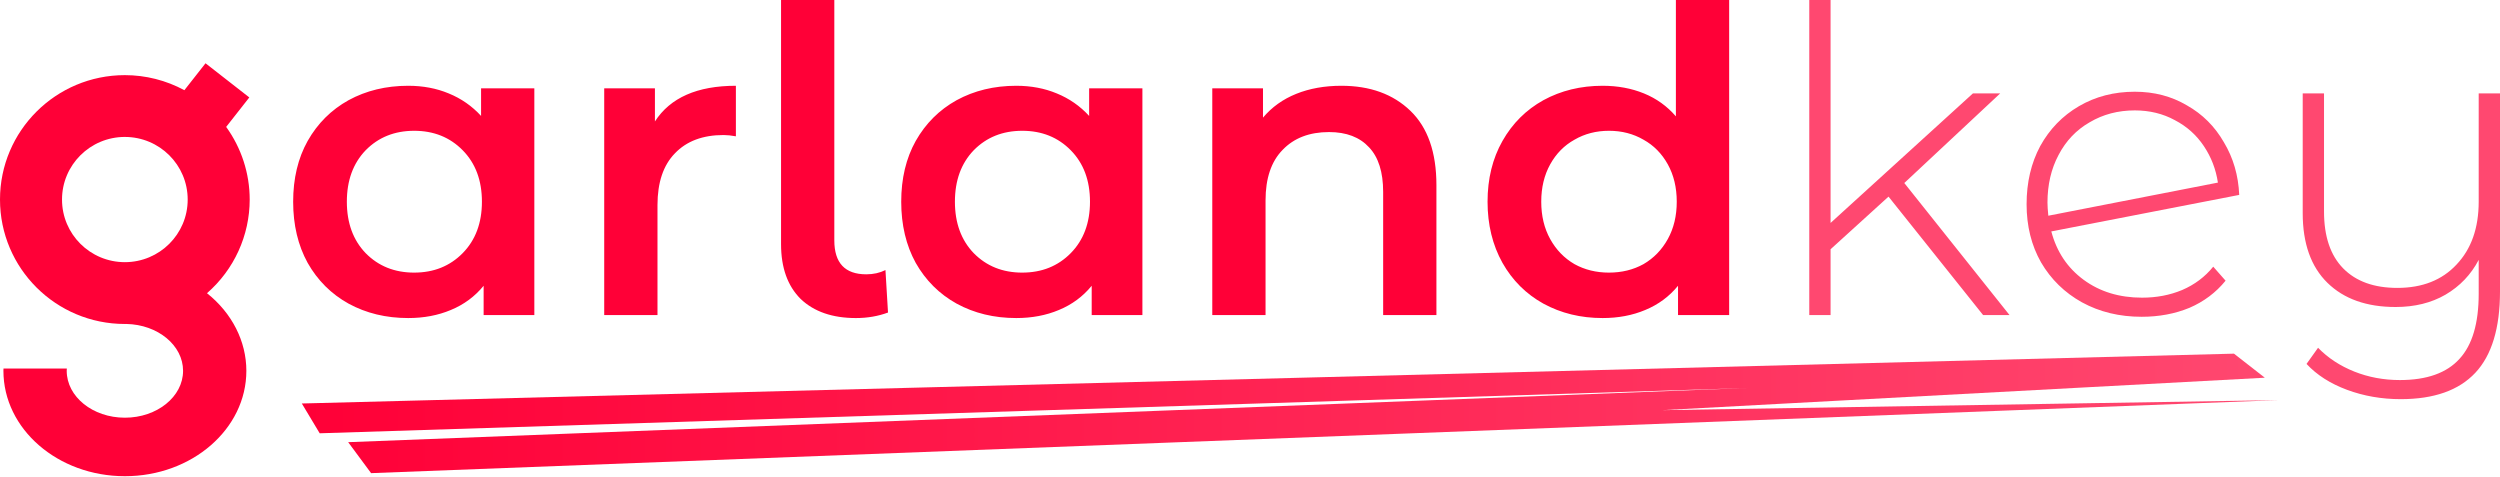
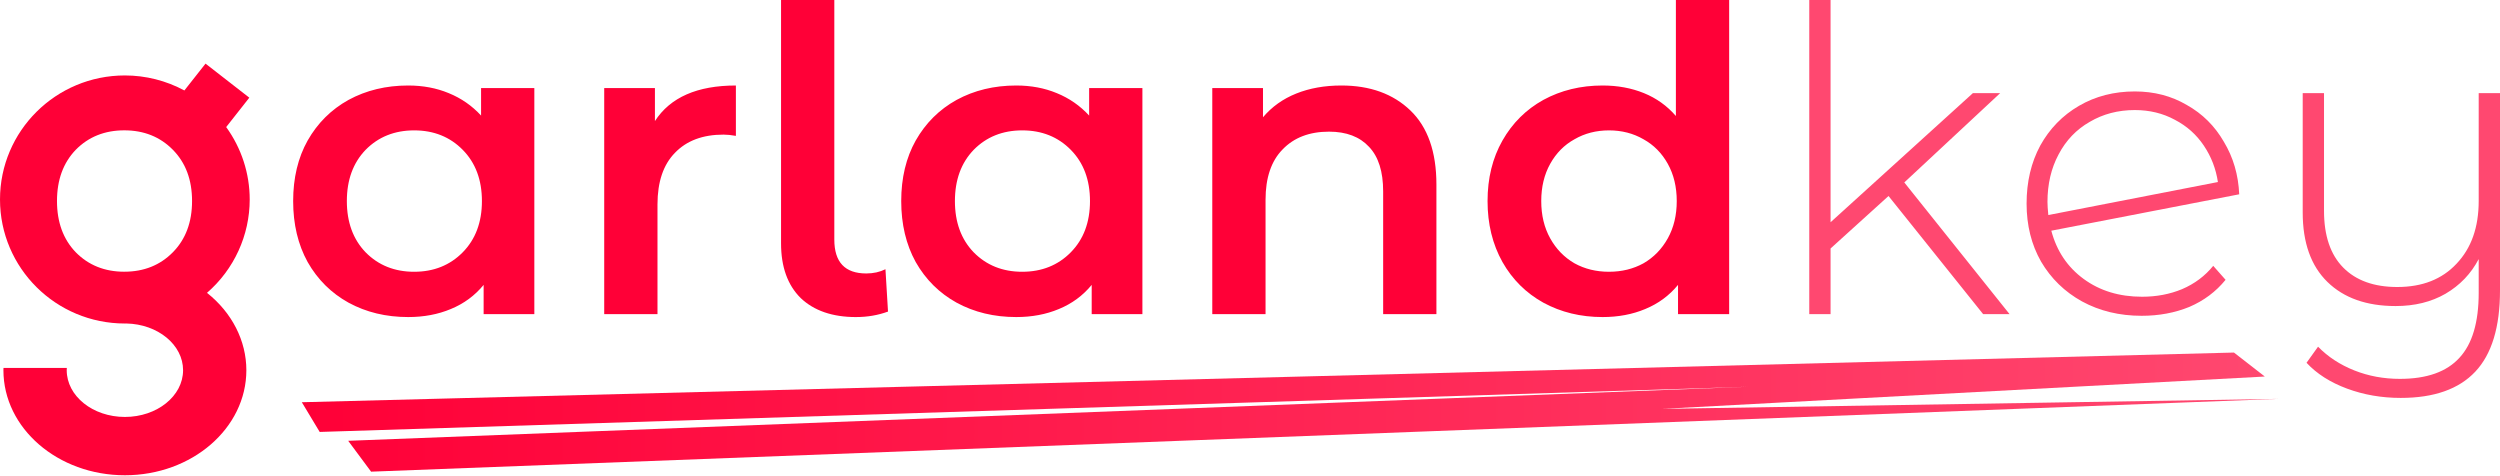
- <svg xmlns="http://www.w3.org/2000/svg" xmlns:xlink="http://www.w3.org/1999/xlink" width="945" height="180" viewBox="0 0 250.031 47.625">
-   <defs>
+ <svg xmlns="http://www.w3.org/2000/svg" xmlns:xlink="http://www.w3.org/1999/xlink" width="3840" height="730" viewBox="0 0 1015.999 193.146" version="1.1" id="svg18">
+   <defs id="defs8">
    <linearGradient id="a">
-       <stop style="stop-color:#ff0037;stop-opacity:1" offset="0" />
-       <stop style="stop-color:#ff4870;stop-opacity:1" offset="1" />
+       <stop style="stop-color:#ff0037;stop-opacity:1" offset="0" id="stop2" />
+       <stop style="stop-color:#ff4870;stop-opacity:1" offset="1" id="stop4" />
    </linearGradient>
    <linearGradient xlink:href="#a" id="b" x1="30.186" y1="41.345" x2="227.892" y2="41.345" gradientUnits="userSpaceOnUse" />
  </defs>
-   <path d="M62.22 8.9v22.85h-5.084v-2.953q-1.324 1.626-3.29 2.44-1.922.812-4.272.812-3.332 0-5.98-1.454-2.607-1.455-4.102-4.108-1.452-2.653-1.452-6.162t1.452-6.119q1.495-2.653 4.101-4.108 2.649-1.455 5.981-1.455 2.222 0 4.059.77 1.88.77 3.247 2.269V8.9ZM50.172 27.47q2.948 0 4.87-1.967 1.923-1.969 1.923-5.178 0-3.21-1.922-5.178-1.923-1.968-4.87-1.968-2.948 0-4.87 1.968-1.88 1.969-1.88 5.178 0 3.21 1.88 5.178 1.922 1.968 4.87 1.968zM74.31 12.238q2.307-3.595 8.117-3.595v5.092q-.684-.128-1.24-.128-3.118 0-4.87 1.84-1.75 1.797-1.75 5.22V31.75h-5.341V8.9h5.084zM94.474 32.05q-3.546 0-5.554-1.926-1.965-1.968-1.965-5.52V0h5.34v24.219q0 3.423 3.204 3.423 1.068 0 1.923-.428l.256 4.28q-1.495.555-3.204.555zM123.183 8.9v22.85h-5.084v-2.953q-1.324 1.626-3.29 2.44-1.922.812-4.272.812-3.332 0-5.98-1.454-2.607-1.455-4.102-4.108-1.452-2.653-1.452-6.162t1.452-6.119q1.495-2.653 4.101-4.108 2.649-1.455 5.981-1.455 2.222 0 4.059.77 1.88.77 3.247 2.269V8.9Zm-12.048 18.57q2.948 0 4.87-1.967 1.923-1.969 1.923-5.178 0-3.21-1.922-5.178-1.923-1.968-4.87-1.968-2.948 0-4.87 1.968-1.88 1.969-1.88 5.178 0 3.21 1.88 5.178 1.922 1.968 4.87 1.968zm31.998-18.827q4.315 0 6.921 2.525t2.606 7.488V31.75h-5.34V19.34q0-2.994-1.41-4.492-1.41-1.54-4.015-1.54-2.948 0-4.657 1.797-1.709 1.754-1.709 5.092V31.75h-5.34V8.9h5.084v2.953q1.324-1.584 3.332-2.397 2.008-.813 4.528-.813zM182.01 0v31.75h-5.127v-2.953q-1.324 1.626-3.29 2.44-1.922.812-4.272.812-3.29 0-5.938-1.454-2.606-1.455-4.101-4.108-1.495-2.696-1.495-6.162 0-3.466 1.495-6.119 1.495-2.653 4.101-4.108 2.649-1.455 5.938-1.455 2.265 0 4.144.77 1.88.77 3.204 2.311V0Zm-12.048 27.47q1.923 0 3.46-.855 1.539-.898 2.436-2.524t.897-3.766q0-2.14-.897-3.765-.897-1.626-2.435-2.482-1.538-.899-3.46-.899-1.923 0-3.461.899-1.538.856-2.435 2.482-.897 1.626-.897 3.765 0 2.14.897 3.766t2.435 2.524q1.538.856 3.46.856z" style="font-weight:600;font-size:42.755px;line-height:1.25;font-family:'Montserrat Alternates';-inkscape-font-specification:'Montserrat Alternates Semi-Bold';fill:#ff0037;fill-opacity:1;stroke-width:1.069" transform="matrix(.99756 0 0 .99251 -8.628 0)" />
-   <path d="m197.987 19.812-5.81 5.305v6.633h-2.136V0h2.136v22.465l14.269-13.051h2.734l-9.612 9.028L210.12 31.75h-2.649zm25.419 10.183q2.179 0 4.016-.77 1.88-.813 3.119-2.353l1.238 1.412q-1.452 1.797-3.63 2.738-2.18.899-4.786.899-3.332 0-5.98-1.455-2.606-1.455-4.102-4.022-1.452-2.567-1.452-5.862t1.367-5.862q1.41-2.568 3.887-4.023 2.478-1.454 5.597-1.454 2.905 0 5.212 1.369 2.35 1.326 3.717 3.722 1.41 2.354 1.538 5.306l-18.84 3.68q.811 3.081 3.246 4.878 2.435 1.797 5.853 1.797zm-.726-18.87q-2.52 0-4.529 1.198-2.007 1.156-3.118 3.295-1.11 2.097-1.11 4.793 0 .47.084 1.326L231.01 18.4q-.299-2.012-1.41-3.68-1.11-1.67-2.904-2.61-1.795-.985-4.016-.985zm36.612-1.711v19.94q0 5.562-2.478 8.215-2.478 2.653-7.476 2.653-2.863 0-5.383-.941-2.52-.942-4.059-2.61l1.154-1.626q1.495 1.54 3.631 2.396 2.136.856 4.571.856 4.059 0 5.981-2.14 1.923-2.096 1.923-6.547v-3.423q-1.154 2.225-3.333 3.509-2.136 1.24-4.998 1.24-4.357 0-6.835-2.438-2.478-2.44-2.478-7.018V9.414h2.136v11.895q0 3.766 1.922 5.734 1.923 1.968 5.426 1.968 3.76 0 5.938-2.353 2.222-2.354 2.222-6.333V9.414Z" style="font-weight:300;font-size:42.755px;line-height:1.25;font-family:'Montserrat Alternates';-inkscape-font-specification:'Montserrat Alternates Light';fill:#ff4870;fill-opacity:1;stroke-width:1.069" transform="matrix(.99756 0 0 .99251 -8.628 0)" />
-   <path style="fill:#ff0037;fill-opacity:1;stroke:none;stroke-width:.377;stroke-linecap:round;stroke-linejoin:round;stroke-opacity:1;paint-order:stroke fill markers;stop-color:#000" d="m20.605 6.89-2.12 2.713a12.501 12.501 0 0 0-5.968-1.518C5.604 8.085 0 13.698 0 20.623 0 27.547 5.604 33.16 12.517 33.16l.145-.002c3.165.061 5.691 2.157 5.692 4.722 0 2.61-2.612 4.724-5.833 4.724-3.222 0-5.833-2.115-5.833-4.724a3.83 3.83 0 0 1 .012-.23H.35a9.259 9.259 0 0 0-.007.23c0 5.864 5.452 10.619 12.178 10.619 6.725 0 12.178-4.754 12.178-10.62-.002-2.973-1.434-5.81-3.947-7.82 2.72-2.38 4.28-5.82 4.282-9.436a12.55 12.55 0 0 0-2.359-7.321l2.32-2.97zm-8.088 7.423c3.48 0 6.3 2.825 6.3 6.31a6.305 6.305 0 0 1-6.3 6.309 6.304 6.304 0 0 1-6.299-6.31 6.306 6.306 0 0 1 6.299-6.31z" transform="matrix(.99756 0 0 .99251 0 -.51)" />
-   <path style="fill:url(#b);fill-opacity:1;stroke:none;stroke-width:.234px;stroke-linecap:butt;stroke-linejoin:miter;stroke-opacity:1" d="m30.186 40.354 1.787 2.98L174.816 38.8 34.822 44.223l2.292 3.097 190.778-7.304-61.663 1.005 60.28-3.245-3.085-2.406z" />
+   <g id="g2626" transform="scale(4.063489,4.050855)">
+     <path d="m 62.22,8.9 v 22.85 h -5.084 v -2.953 c -0.883,1.084 -1.979,1.897 -3.29,2.44 -1.281,0.541 -2.705,0.812 -4.272,0.812 -2.221,0 -4.215,-0.485 -5.98,-1.454 -1.738,-0.97 -3.105,-2.339 -4.102,-4.108 -0.968,-1.769 -1.452,-3.823 -1.452,-6.162 0,-2.339 0.484,-4.379 1.452,-6.119 0.997,-1.769 2.364,-3.138 4.101,-4.108 1.766,-0.97 3.76,-1.455 5.981,-1.455 1.481,0 2.834,0.257 4.059,0.77 1.253,0.513 2.336,1.27 3.247,2.269 V 8.9 Z M 50.172,27.47 c 1.965,0 3.589,-0.656 4.87,-1.967 1.282,-1.313 1.923,-3.039 1.923,-5.178 0,-2.14 -0.641,-3.866 -1.922,-5.178 -1.282,-1.312 -2.905,-1.968 -4.87,-1.968 -1.965,0 -3.589,0.656 -4.87,1.968 -1.253,1.313 -1.88,3.039 -1.88,5.178 0,2.14 0.627,3.866 1.88,5.178 1.281,1.312 2.905,1.968 4.87,1.968 z M 74.31,12.238 c 1.538,-2.397 4.244,-3.595 8.117,-3.595 v 5.092 c -0.456,-0.085 -0.869,-0.128 -1.24,-0.128 -2.079,0 -3.702,0.613 -4.87,1.84 -1.167,1.198 -1.75,2.938 -1.75,5.22 V 31.75 H 69.226 V 8.9 H 74.31 Z M 94.474,32.05 c -2.364,0 -4.215,-0.642 -5.554,-1.926 -1.31,-1.312 -1.965,-3.152 -1.965,-5.52 V 0 h 5.34 v 24.219 c 0,2.282 1.068,3.423 3.204,3.423 0.712,0 1.353,-0.143 1.923,-0.428 l 0.256,4.28 c -0.997,0.37 -2.065,0.555 -3.204,0.555 z M 123.183,8.9 v 22.85 h -5.084 v -2.953 c -0.883,1.084 -1.979,1.897 -3.29,2.44 -1.281,0.541 -2.705,0.812 -4.272,0.812 -2.221,0 -4.215,-0.485 -5.98,-1.454 -1.738,-0.97 -3.105,-2.339 -4.102,-4.108 -0.968,-1.769 -1.452,-3.823 -1.452,-6.162 0,-2.339 0.484,-4.379 1.452,-6.119 0.997,-1.769 2.364,-3.138 4.101,-4.108 1.766,-0.97 3.76,-1.455 5.981,-1.455 1.481,0 2.834,0.257 4.059,0.77 1.253,0.513 2.336,1.27 3.247,2.269 V 8.9 Z m -12.048,18.57 c 1.965,0 3.589,-0.656 4.87,-1.967 1.282,-1.313 1.923,-3.039 1.923,-5.178 0,-2.14 -0.641,-3.866 -1.922,-5.178 -1.282,-1.312 -2.905,-1.968 -4.87,-1.968 -1.965,0 -3.589,0.656 -4.87,1.968 -1.253,1.313 -1.88,3.039 -1.88,5.178 0,2.14 0.627,3.866 1.88,5.178 1.281,1.312 2.905,1.968 4.87,1.968 z M 143.133,8.643 c 2.877,0 5.184,0.842 6.921,2.525 1.737,1.683 2.606,4.179 2.606,7.488 V 31.75 h -5.34 V 19.34 c 0,-1.996 -0.47,-3.493 -1.41,-4.492 -0.94,-1.027 -2.278,-1.54 -4.015,-1.54 -1.965,0 -3.518,0.599 -4.657,1.797 -1.139,1.169 -1.709,2.867 -1.709,5.092 V 31.75 h -5.34 V 8.9 h 5.084 v 2.953 c 0.883,-1.056 1.993,-1.855 3.332,-2.397 1.339,-0.542 2.848,-0.813 4.528,-0.813 z M 182.01,0 v 31.75 h -5.127 v -2.953 c -0.883,1.084 -1.979,1.897 -3.29,2.44 -1.281,0.541 -2.705,0.812 -4.272,0.812 -2.193,0 -4.173,-0.485 -5.938,-1.454 -1.737,-0.97 -3.104,-2.339 -4.101,-4.108 -0.997,-1.797 -1.495,-3.851 -1.495,-6.162 0,-2.311 0.498,-4.35 1.495,-6.119 0.997,-1.769 2.364,-3.138 4.101,-4.108 1.766,-0.97 3.745,-1.455 5.938,-1.455 1.51,0 2.891,0.257 4.144,0.77 1.253,0.513 2.321,1.284 3.204,2.311 V 0 Z m -12.048,27.47 c 1.282,0 2.435,-0.285 3.46,-0.855 1.026,-0.599 1.838,-1.44 2.436,-2.524 0.598,-1.084 0.897,-2.339 0.897,-3.766 0,-1.427 -0.299,-2.682 -0.897,-3.765 -0.598,-1.084 -1.41,-1.911 -2.435,-2.482 -1.025,-0.599 -2.179,-0.899 -3.46,-0.899 -1.282,0 -2.436,0.3 -3.461,0.899 -1.025,0.571 -1.837,1.398 -2.435,2.482 -0.598,1.084 -0.897,2.339 -0.897,3.765 0,1.427 0.299,2.682 0.897,3.766 0.598,1.084 1.41,1.925 2.435,2.524 1.025,0.571 2.179,0.856 3.46,0.856 z" style="font-weight:600;font-size:42.755px;line-height:1.25;font-family:'Montserrat Alternates';-inkscape-font-specification:'Montserrat Alternates Semi-Bold';fill:#ff0037;fill-opacity:1;stroke-width:1.069" id="path10" transform="matrix(0.99756,0,0,0.99251,-8.628,0)" />
+     <path d="m 197.987,19.812 -5.81,5.305 v 6.633 h -2.136 V 0 h 2.136 V 22.465 L 206.446,9.414 h 2.734 l -9.612,9.028 10.552,13.308 h -2.649 z m 25.419,10.183 q 2.179,0 4.016,-0.77 1.88,-0.813 3.119,-2.353 l 1.238,1.412 q -1.452,1.797 -3.63,2.738 -2.18,0.899 -4.786,0.899 -3.332,0 -5.98,-1.455 -2.606,-1.455 -4.102,-4.022 -1.452,-2.567 -1.452,-5.862 0,-3.295 1.367,-5.862 1.41,-2.568 3.887,-4.023 2.478,-1.454 5.597,-1.454 2.905,0 5.212,1.369 2.35,1.326 3.717,3.722 1.41,2.354 1.538,5.306 l -18.84,3.68 q 0.811,3.081 3.246,4.878 2.435,1.797 5.853,1.797 z m -0.726,-18.87 q -2.52,0 -4.529,1.198 -2.007,1.156 -3.118,3.295 -1.11,2.097 -1.11,4.793 0,0.47 0.084,1.326 L 231.01,18.4 q -0.299,-2.012 -1.41,-3.68 -1.11,-1.67 -2.904,-2.61 -1.795,-0.985 -4.016,-0.985 z m 36.612,-1.711 v 19.94 q 0,5.562 -2.478,8.215 -2.478,2.653 -7.476,2.653 -2.863,0 -5.383,-0.941 -2.52,-0.942 -4.059,-2.61 l 1.154,-1.626 q 1.495,1.54 3.631,2.396 2.136,0.856 4.571,0.856 4.059,0 5.981,-2.14 1.923,-2.096 1.923,-6.547 v -3.423 q -1.154,2.225 -3.333,3.509 -2.136,1.24 -4.998,1.24 -4.357,0 -6.835,-2.438 -2.478,-2.44 -2.478,-7.018 V 9.414 h 2.136 v 11.895 q 0,3.766 1.922,5.734 1.923,1.968 5.426,1.968 3.76,0 5.938,-2.353 2.222,-2.354 2.222,-6.333 V 9.414 Z" style="font-weight:300;font-size:42.755px;line-height:1.25;font-family:'Montserrat Alternates';-inkscape-font-specification:'Montserrat Alternates Light';fill:#ff4870;fill-opacity:1;stroke-width:1.069" transform="matrix(0.99756,0,0,0.99251,-8.628,0)" id="path12" />
+     <path id="path14" style="fill:#ff0037;fill-opacity:1;stroke:none;stroke-width:0.375;stroke-linecap:round;stroke-linejoin:round;stroke-opacity:1;paint-order:stroke fill markers;stop-color:#000000" d="M 20.555,6.383 18.44,9.076 A 12.47,12.407 0 0 0 12.487,7.569 C 5.59,7.569 0,13.14 0,20.013 0,26.885 5.59,32.456 12.487,32.456 l 0.145,-0.002 c 3.157,0.061 5.677,2.141 5.678,4.687 0,2.59 -2.606,4.689 -5.819,4.689 -3.214,0 -5.819,-2.099 -5.819,-4.689 a 3.821,3.801 0 0 1 0.012,-0.228 H 0.349 a 9.236,9.19 0 0 0 -0.007,0.228 c 0,5.82 5.439,10.539 12.149,10.539 6.709,0 12.148,-4.718 12.148,-10.54 -0.002,-2.951 -1.43,-5.766 -3.937,-7.761 2.713,-2.362 4.27,-5.776 4.272,-9.365 a 12.519,12.456 0 0 0 -2.353,-7.266 L 24.934,9.799 Z M 12.432,13.076 c 1.96,0 3.58,0.651 4.859,1.953 1.278,1.302 1.917,3.015 1.917,5.139 0,2.123 -0.639,3.836 -1.918,5.139 -1.278,1.302 -2.898,1.952 -4.858,1.952 l 5.17e-4,0.001 c -1.961,0 -3.58,-0.651 -4.858,-1.953 -1.25,-1.302 -1.875,-3.015 -1.875,-5.139 0,-2.123 0.625,-3.836 1.875,-5.139 1.278,-1.302 2.898,-1.953 4.858,-1.953 z" />
+     <path style="fill:url(#b);fill-opacity:1;stroke:none;stroke-width:0.234px;stroke-linecap:butt;stroke-linejoin:miter;stroke-opacity:1" d="m 30.186,40.354 1.787,2.98 142.843,-4.534 -139.994,5.423 2.292,3.097 190.778,-7.304 -61.663,1.005 60.28,-3.245 -3.085,-2.406 z" id="path16" />
+   </g>
</svg>
